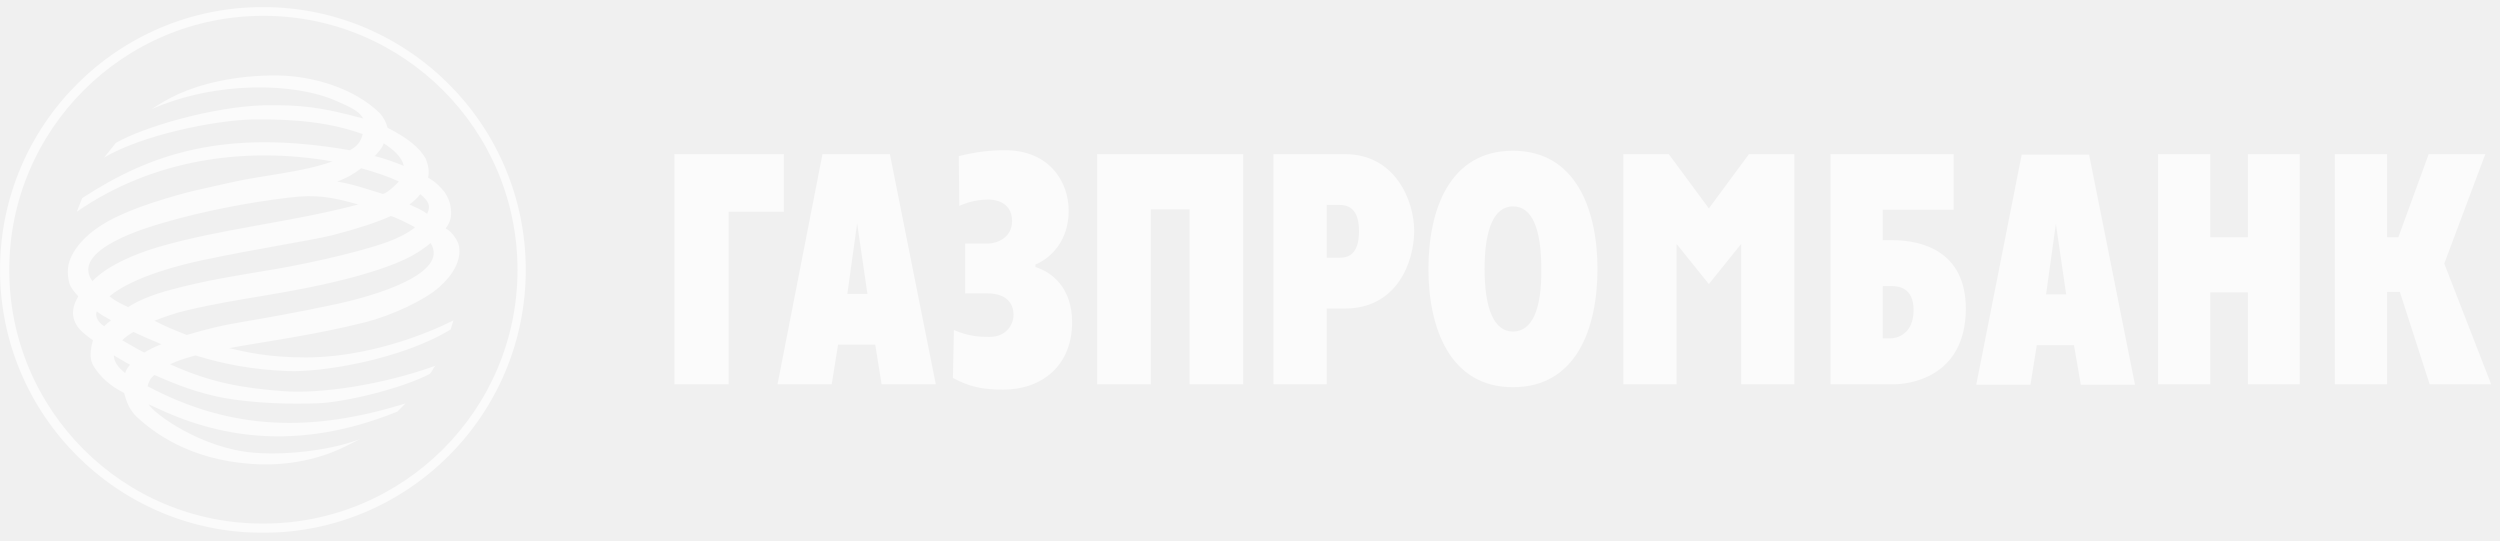
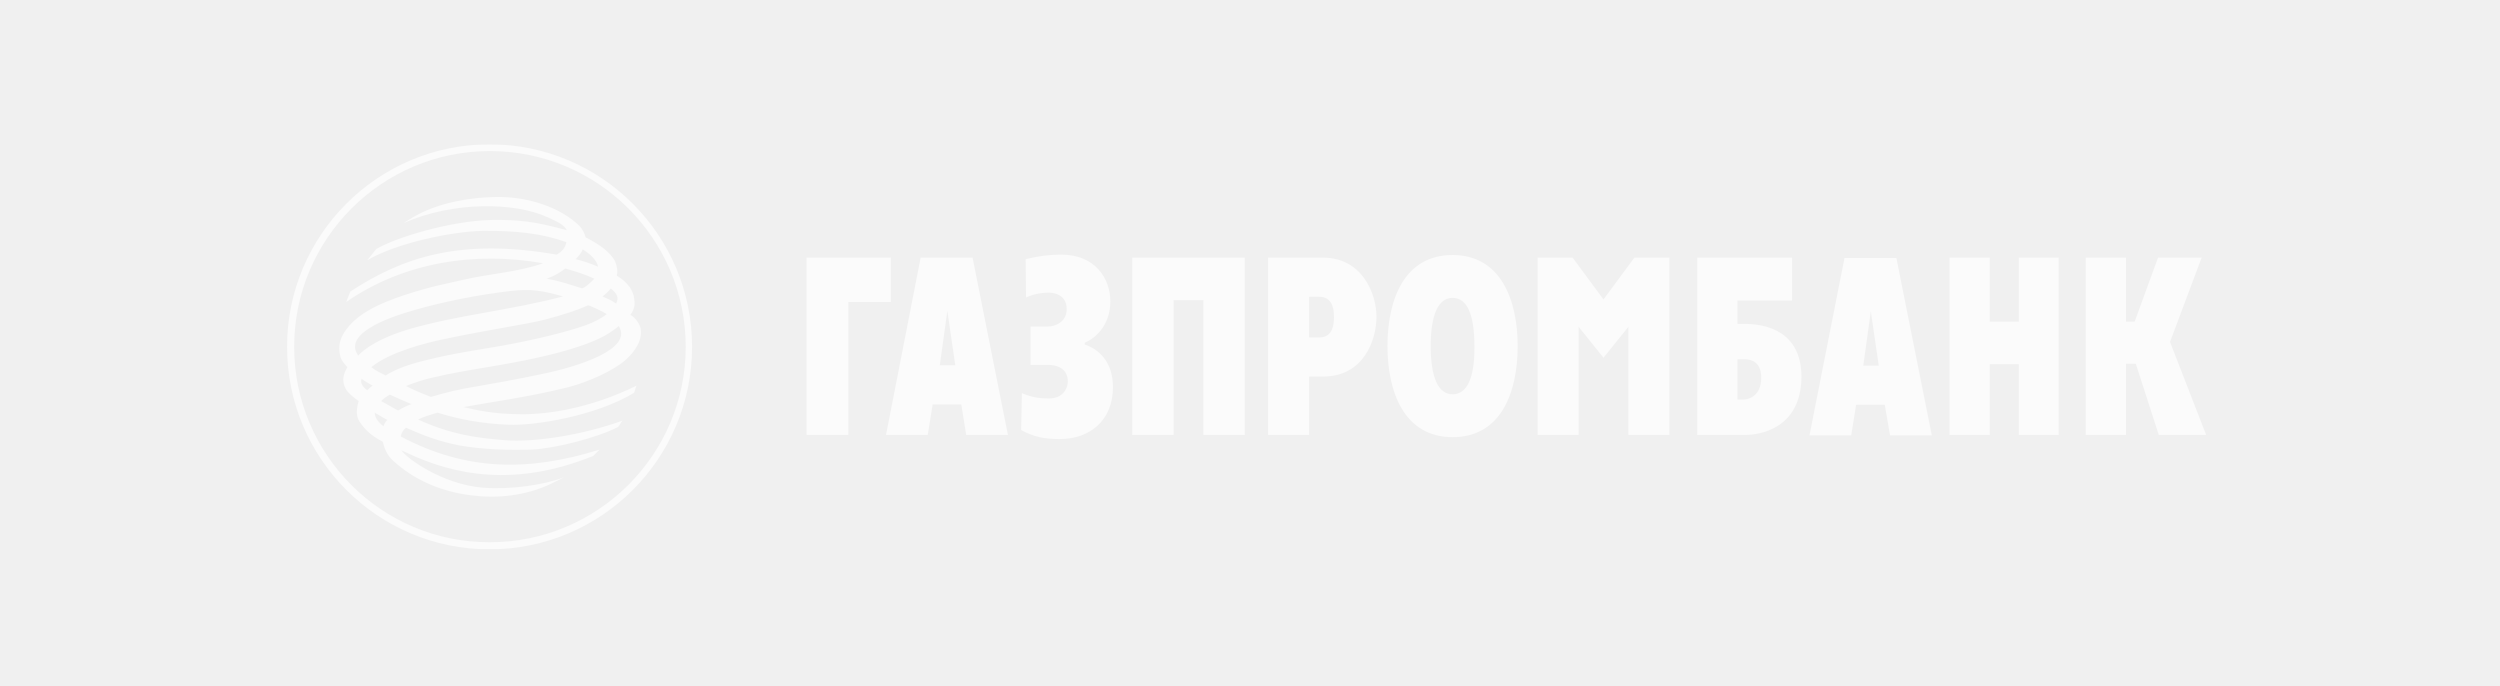
- <svg xmlns="http://www.w3.org/2000/svg" width="208" height="45" viewBox="0 0 208 45" fill="none">
-   <g id="Gazprombank 2" opacity="0.7" clip-path="url(#clip0_263_2445)">
-     <g id="g931">
-       <path id="path883" fill-rule="evenodd" clip-rule="evenodd" d="M0 22.459C0 34.534 9.798 44.332 21.873 44.332C33.948 44.332 43.746 34.534 43.746 22.459C43.746 10.384 33.948 0.586 21.873 0.586C9.798 0.586 0 10.384 0 22.459ZM0.772 22.459C0.772 10.791 10.245 1.318 21.914 1.318C33.582 1.318 43.055 10.791 43.055 22.459C43.055 34.087 33.582 43.559 21.914 43.559C10.245 43.6 0.772 34.127 0.772 22.459Z" fill="white" />
-       <path id="path885" fill-rule="evenodd" clip-rule="evenodd" d="M6.835 16.483C12.445 12.823 18.625 10.669 29.114 12.498C29.684 12.173 30.009 11.848 30.171 11.157C27.57 10.222 24.724 9.896 21.064 9.937C17.771 10.018 11.836 11.238 8.664 13.108L9.64 11.888C11.876 10.587 17.649 8.88 21.959 8.758C25.008 8.717 26.594 8.88 30.212 9.856C29.887 9.246 29.155 8.921 28.057 8.433C24.561 6.847 17.975 6.725 12.608 9.083C13.299 8.636 13.95 8.229 14.844 7.823C16.633 7.01 19.52 6.237 23.138 6.278C26.024 6.319 29.48 7.335 31.594 9.408C31.96 9.815 32.164 10.262 32.245 10.628C33.912 11.482 34.888 12.254 35.416 13.189C35.619 13.677 35.741 14.206 35.619 14.775C36.31 15.182 36.636 15.547 37.002 15.995C37.246 16.361 37.449 16.808 37.489 17.214C37.571 17.743 37.611 18.312 37.083 19.003C37.652 19.288 38.099 20.06 38.181 20.426C38.425 21.686 37.652 22.906 36.554 23.882C35.335 24.98 32.611 26.24 30.415 26.809C26.024 27.907 22.162 28.395 19.072 28.964C20.455 29.289 22.325 29.736 25.415 29.736C31.96 29.736 37.733 26.647 37.733 26.647C37.733 26.647 37.611 27.053 37.489 27.419C33.343 29.94 26.716 30.997 23.91 30.875C21.024 30.753 18.625 30.306 16.267 29.574C15.535 29.777 14.844 29.98 14.153 30.306C17.731 31.932 20.455 32.298 23.544 32.542C26.675 32.786 31.838 32.013 36.229 30.428C36.026 30.631 35.945 30.956 35.741 31.119C33.505 32.298 28.748 33.477 26.39 33.558C24.032 33.639 21.146 33.558 18.625 33.111C16.47 32.704 14.681 32.013 12.852 31.2C12.527 31.444 12.364 31.769 12.283 32.135C19.316 35.876 26.065 35.957 33.749 33.558L33.058 34.249C24.602 37.664 18.015 36.323 12.893 33.883C12.73 33.802 12.527 33.721 12.364 33.639C12.852 34.453 16.755 37.298 21.105 37.664C24.114 37.908 27.773 37.38 29.968 36.526L28.667 37.176C27.61 37.705 24.805 38.884 20.902 38.599C15.698 38.233 12.771 35.957 11.429 34.737C10.819 34.168 10.535 33.517 10.331 32.704C9.152 32.094 8.42 31.444 7.811 30.509C7.445 29.94 7.526 29.33 7.607 28.801L7.729 28.313C7.16 27.907 6.591 27.46 6.347 27.012C5.819 26.077 6.144 25.305 6.51 24.654C6.184 24.288 5.9 23.963 5.778 23.597C5.656 23.15 5.615 22.744 5.656 22.296C5.737 21.524 6.184 20.792 6.713 20.182C7.851 18.881 9.64 17.865 12.73 16.849C15.739 15.873 16.918 15.71 19.194 15.182C21.837 14.572 25.008 14.368 27.651 13.433C20.292 12.132 12.608 13.311 6.388 17.621L6.835 16.483ZM31.92 11.929C31.838 12.295 31.432 12.702 31.188 12.986C32.001 13.189 32.814 13.474 33.587 13.799C33.465 13.068 32.651 12.376 31.92 11.929ZM9.234 26.647C8.746 26.362 8.42 26.199 8.055 25.915C7.851 26.362 8.258 26.89 8.664 27.134C8.827 26.972 9.03 26.809 9.234 26.647ZM34.074 17.011C34.603 17.255 35.091 17.458 35.538 17.784C35.863 17.133 35.66 16.727 34.969 16.157C34.725 16.483 34.4 16.767 34.074 17.011ZM32.489 17.987C31.432 18.475 29.846 19.003 27.651 19.572C25.862 20.02 21.43 20.67 16.674 21.686C15.169 22.012 11.104 22.988 9.112 24.654C9.681 25.102 10.006 25.224 10.657 25.549C11.47 25.02 12.608 24.532 14.275 24.085C17.202 23.313 19.357 22.988 22 22.54C24.602 22.134 29.48 21.117 32.204 20.142C33.099 19.816 33.912 19.41 34.522 18.922C34.318 18.759 32.57 17.905 32.489 17.987ZM11.998 29.33C12.405 29.086 12.893 28.842 13.421 28.639C12.649 28.314 11.876 27.988 11.104 27.622C10.738 27.826 10.413 28.07 10.169 28.313C10.778 28.639 11.348 29.005 11.998 29.33ZM9.478 29.574C9.478 30.062 9.762 30.509 10.413 31.037C10.494 30.753 10.616 30.59 10.819 30.346C10.331 30.102 9.925 29.818 9.478 29.574ZM13.177 20.548C18.503 19.003 24.114 18.515 29.805 17.011C27.57 16.401 26.39 16.157 24.032 16.442C20.617 16.849 16.877 17.58 13.665 18.515C12.405 18.881 5.778 20.751 7.689 23.394C7.689 23.435 8.827 21.849 13.177 20.548ZM33.18 15.1C32.326 14.694 31.229 14.328 30.049 14.002C29.521 14.409 28.952 14.775 28.057 15.1C29.48 15.344 30.578 15.751 31.798 16.117C32.042 16.239 33.017 15.303 33.18 15.1ZM35.823 20.223C35.66 20.345 35.497 20.508 35.294 20.63C34.074 21.565 32.164 22.296 29.521 23.028C24.032 24.492 20.048 24.736 15.495 25.833C14.6 26.037 13.706 26.362 12.852 26.687C13.706 27.134 14.6 27.5 15.535 27.866C17.365 27.338 18.259 27.094 20.942 26.647C21.959 26.484 25.089 25.915 27.366 25.427C31.432 24.614 37.408 22.703 35.823 20.223Z" fill="white" />
-       <g id="g1109">
-         <path id="path887" fill-rule="evenodd" clip-rule="evenodd" d="M64.688 31.972H69.2L69.729 28.679H72.819L73.347 31.972H77.86L74.038 12.823H68.428L64.688 31.972ZM71.314 18.596L72.168 24.451H70.501L71.314 18.596Z" fill="white" />
-         <path id="path889" fill-rule="evenodd" clip-rule="evenodd" d="M82.168 20.263C82.9 20.263 84.201 19.816 84.201 18.393C84.201 16.726 82.656 16.604 82.249 16.604C81.721 16.604 80.785 16.686 79.81 17.133L79.769 12.986C81.273 12.62 82.371 12.498 83.631 12.498C87.25 12.498 88.917 15.059 88.917 17.539C88.917 19.979 87.494 21.442 86.152 22.012V22.215C87.453 22.621 89.201 23.882 89.201 26.809C89.201 30.427 86.681 32.419 83.469 32.419C81.721 32.419 80.623 32.175 79.281 31.444L79.363 27.459C80.623 27.988 81.477 28.029 82.33 28.029C83.753 28.029 84.323 26.972 84.323 26.199C84.323 25.142 83.631 24.41 82.127 24.41H80.298V20.263H82.168Z" fill="white" />
-         <path id="polygon891" fill-rule="evenodd" clip-rule="evenodd" d="M103.437 31.972H98.965V17.417H95.753V31.972H91.281V12.823H103.437V31.972Z" fill="white" />
-         <path id="path893" fill-rule="evenodd" clip-rule="evenodd" d="M105.953 31.972H110.385V25.671H111.889C116.28 25.671 117.662 21.727 117.662 19.206C117.662 16.726 116.117 12.823 111.889 12.823H105.953V31.972ZM110.385 17.052H111.442C112.458 17.052 113.068 17.661 113.068 19.247C113.068 21.32 112.011 21.442 111.442 21.442H110.385V17.052Z" fill="white" />
-         <path id="path895" fill-rule="evenodd" clip-rule="evenodd" d="M125.877 32.217C131.163 32.217 132.911 27.297 132.911 22.378C132.911 17.458 131.122 12.539 125.877 12.539C120.592 12.539 118.844 17.458 118.844 22.378C118.844 27.297 120.633 32.217 125.877 32.217ZM125.877 27.582C124.332 27.582 123.519 25.752 123.519 22.378C123.519 19.003 124.332 17.174 125.877 17.174C127.463 17.174 128.235 19.003 128.235 22.378C128.276 25.752 127.463 27.582 125.877 27.582Z" fill="white" />
-         <path id="path897" fill-rule="evenodd" clip-rule="evenodd" d="M152.258 31.972H157.584C158.722 31.972 163.52 31.484 163.56 25.711C163.56 20.832 159.82 19.979 157.421 19.979H156.649V17.458H162.544V12.823H152.298V31.972H152.258ZM156.649 28.151V23.8H157.299C157.828 23.8 159.21 23.841 159.21 25.793C159.21 27.825 157.787 28.151 157.299 28.151H156.649Z" fill="white" />
-         <path id="polygon899" fill-rule="evenodd" clip-rule="evenodd" d="M191.337 31.972H187.028V24.329H183.897V31.972H179.547V12.823H183.897V19.735H187.028V12.823H191.337V31.972Z" fill="white" />
-         <path id="polygon901" fill-rule="evenodd" clip-rule="evenodd" d="M206.78 12.823L203.365 21.93L207.268 31.972H202.145L199.665 24.288H198.608V31.972H194.258V12.823H198.608V19.735H199.543L202.064 12.823H206.78Z" fill="white" />
-         <path id="polygon903" fill-rule="evenodd" clip-rule="evenodd" d="M56.109 12.823H65.216V17.621H60.622V31.972H56.109V12.823Z" fill="white" />
-         <path id="polygon905" fill-rule="evenodd" clip-rule="evenodd" d="M144.861 31.972V20.304L142.177 23.638L139.494 20.304V31.972H135.062V12.823H138.844L142.177 17.336L145.511 12.823H149.292V31.972H144.861Z" fill="white" />
-         <path id="path907" fill-rule="evenodd" clip-rule="evenodd" d="M164.422 32.012H168.935L169.463 28.719H172.553L173.122 32.012H177.635L173.813 12.863H168.203L164.422 32.012ZM171.049 18.636L171.903 24.491H170.236L171.049 18.636Z" fill="white" />
-       </g>
-     </g>
+ <svg xmlns="http://www.w3.org/2000/svg" width="270" height="74" viewBox="0 0 270 74" fill="none">
+   <g opacity="0.7" clip-path="url(#clip0_597_5762)">
+     <path fill-rule="evenodd" clip-rule="evenodd" d="M31 37.458C31 49.533 40.798 59.331 52.873 59.331C64.948 59.331 74.746 49.533 74.746 37.458C74.746 25.384 64.948 15.585 52.873 15.585C40.798 15.585 31 25.384 31 37.458ZM31.773 37.458C31.773 25.79 41.245 16.317 52.914 16.317C64.582 16.317 74.055 25.79 74.055 37.458C74.055 49.086 64.582 58.559 52.914 58.559C41.245 58.599 31.773 49.127 31.773 37.458Z" fill="white" />
+     <path fill-rule="evenodd" clip-rule="evenodd" d="M37.835 31.482C43.445 27.823 49.625 25.668 60.114 27.498C60.684 27.172 61.009 26.847 61.171 26.156C58.569 25.221 55.724 24.896 52.065 24.936C48.771 25.018 42.836 26.237 39.664 28.108L40.64 26.888C42.876 25.587 48.649 23.879 52.959 23.757C56.008 23.717 57.594 23.879 61.212 24.855C60.887 24.245 60.155 23.92 59.057 23.432C55.561 21.847 48.975 21.725 43.608 24.083C44.299 23.636 44.95 23.229 45.844 22.822C47.633 22.009 50.52 21.237 54.138 21.277C57.025 21.318 60.48 22.334 62.594 24.408C62.96 24.814 63.164 25.262 63.245 25.628C64.912 26.481 65.888 27.254 66.416 28.189C66.619 28.677 66.741 29.205 66.619 29.774C67.311 30.181 67.636 30.547 68.002 30.994C68.246 31.36 68.449 31.807 68.49 32.214C68.571 32.742 68.612 33.312 68.083 34.003C68.652 34.287 69.099 35.06 69.181 35.426C69.425 36.686 68.652 37.906 67.554 38.882C66.335 39.979 63.611 41.239 61.415 41.809C57.025 42.906 53.162 43.394 50.072 43.964C51.455 44.289 53.325 44.736 56.415 44.736C62.96 44.736 68.734 41.646 68.734 41.646C68.734 41.646 68.612 42.053 68.49 42.419C64.343 44.939 57.716 45.996 54.91 45.874C52.024 45.752 49.625 45.305 47.267 44.573C46.535 44.777 45.844 44.98 45.153 45.305C48.731 46.931 51.455 47.297 54.544 47.541C57.675 47.785 62.838 47.013 67.229 45.427C67.026 45.63 66.945 45.956 66.741 46.118C64.505 47.297 59.748 48.476 57.39 48.558C55.032 48.639 52.146 48.558 49.625 48.11C47.47 47.704 45.681 47.013 43.852 46.2C43.527 46.444 43.364 46.769 43.283 47.135C50.316 50.875 57.065 50.956 64.749 48.558L64.058 49.249C55.602 52.664 49.015 51.322 43.893 48.883C43.73 48.801 43.527 48.72 43.364 48.639C43.852 49.452 47.755 52.298 52.105 52.664C55.114 52.908 58.773 52.379 60.968 51.526L59.667 52.176C58.61 52.705 55.805 53.883 51.902 53.599C46.698 53.233 43.771 50.956 42.429 49.737C41.819 49.167 41.535 48.517 41.331 47.704C40.152 47.094 39.42 46.444 38.811 45.508C38.445 44.939 38.526 44.329 38.607 43.801L38.729 43.313C38.16 42.906 37.591 42.459 37.347 42.012C36.819 41.077 37.144 40.304 37.51 39.654C37.184 39.288 36.9 38.963 36.778 38.597C36.656 38.15 36.615 37.743 36.656 37.296C36.737 36.523 37.184 35.792 37.713 35.182C38.851 33.881 40.64 32.864 43.73 31.848C46.739 30.872 47.918 30.71 50.194 30.181C52.837 29.571 56.008 29.368 58.651 28.433C51.292 27.132 43.608 28.311 37.388 32.62L37.835 31.482ZM62.92 26.929C62.838 27.294 62.432 27.701 62.188 27.986C63.001 28.189 63.814 28.474 64.587 28.799C64.465 28.067 63.651 27.376 62.92 26.929ZM40.234 41.646C39.746 41.361 39.42 41.199 39.055 40.914C38.851 41.361 39.258 41.89 39.664 42.134C39.827 41.971 40.03 41.809 40.234 41.646ZM65.074 32.011C65.603 32.255 66.091 32.458 66.538 32.783C66.863 32.133 66.66 31.726 65.969 31.157C65.725 31.482 65.4 31.767 65.074 32.011ZM63.489 32.986C62.432 33.474 60.846 34.003 58.651 34.572C56.862 35.019 52.43 35.67 47.674 36.686C46.169 37.011 42.104 37.987 40.112 39.654C40.681 40.101 41.006 40.223 41.657 40.548C42.47 40.02 43.608 39.532 45.275 39.085C48.202 38.312 50.357 37.987 53 37.54C55.602 37.133 60.48 36.117 63.204 35.141C64.099 34.816 64.912 34.409 65.522 33.921C65.318 33.759 63.57 32.905 63.489 32.986ZM42.998 44.329C43.405 44.085 43.893 43.842 44.421 43.638C43.649 43.313 42.876 42.988 42.104 42.622C41.738 42.825 41.413 43.069 41.169 43.313C41.779 43.638 42.348 44.004 42.998 44.329ZM40.477 44.573C40.477 45.061 40.762 45.508 41.413 46.037C41.494 45.752 41.616 45.59 41.819 45.346C41.331 45.102 40.925 44.817 40.477 44.573ZM44.177 35.548C49.503 34.003 55.114 33.515 60.806 32.011C58.569 31.401 57.39 31.157 55.032 31.441C51.617 31.848 47.877 32.58 44.665 33.515C43.405 33.881 36.778 35.751 38.689 38.394C38.689 38.434 39.827 36.849 44.177 35.548ZM64.18 30.1C63.326 29.693 62.228 29.327 61.05 29.002C60.521 29.409 59.952 29.774 59.057 30.1C60.48 30.344 61.578 30.75 62.798 31.116C63.042 31.238 64.017 30.303 64.18 30.1ZM66.823 35.222C66.66 35.344 66.497 35.507 66.294 35.629C65.074 36.564 63.164 37.296 60.521 38.028C55.032 39.491 51.048 39.735 46.495 40.833C45.6 41.036 44.706 41.361 43.852 41.687C44.706 42.134 45.6 42.5 46.535 42.866C48.365 42.337 49.259 42.093 51.943 41.646C52.959 41.483 56.089 40.914 58.366 40.426C62.432 39.613 68.408 37.702 66.823 35.222Z" fill="white" />
+     <path fill-rule="evenodd" clip-rule="evenodd" d="M95.688 46.972H100.2L100.729 43.679H103.819L104.347 46.972H108.86L105.038 27.823H99.428L95.688 46.972ZM102.314 33.596L103.168 39.451H101.501L102.314 33.596Z" fill="white" />
+     <path fill-rule="evenodd" clip-rule="evenodd" d="M113.168 35.263C113.9 35.263 115.201 34.816 115.201 33.393C115.201 31.726 113.656 31.604 113.249 31.604C112.721 31.604 111.786 31.686 110.81 32.133L110.769 27.986C112.273 27.62 113.371 27.498 114.631 27.498C118.25 27.498 119.917 30.059 119.917 32.539C119.917 34.979 118.494 36.442 117.152 37.011V37.215C118.453 37.621 120.201 38.882 120.201 41.809C120.201 45.427 117.681 47.419 114.469 47.419C112.721 47.419 111.623 47.175 110.281 46.444L110.363 42.459C111.623 42.988 112.477 43.029 113.33 43.029C114.753 43.029 115.323 41.972 115.323 41.199C115.323 40.142 114.631 39.41 113.127 39.41H111.298V35.263H113.168Z" fill="white" />
+     <path fill-rule="evenodd" clip-rule="evenodd" d="M134.437 46.972H129.965V32.417H126.753V46.972H122.281V27.823H134.437V46.972Z" fill="white" />
+     <path fill-rule="evenodd" clip-rule="evenodd" d="M136.953 46.972H141.385V40.67H142.889C147.28 40.67 148.662 36.727 148.662 34.206C148.662 31.726 147.117 27.823 142.889 27.823H136.953V46.972ZM141.385 32.051H142.442C143.458 32.051 144.068 32.661 144.068 34.247C144.068 36.32 143.011 36.442 142.442 36.442H141.385V32.051Z" fill="white" />
+     <path fill-rule="evenodd" clip-rule="evenodd" d="M156.877 47.216C162.163 47.216 163.911 42.297 163.911 37.377C163.911 32.458 162.122 27.539 156.877 27.539C151.592 27.539 149.844 32.458 149.844 37.377C149.844 42.297 151.633 47.216 156.877 47.216ZM156.877 42.581C155.332 42.581 154.519 40.752 154.519 37.377C154.519 34.003 155.332 32.173 156.877 32.173C158.463 32.173 159.235 34.003 159.235 37.377C159.276 40.752 158.463 42.581 156.877 42.581Z" fill="white" />
+     <path fill-rule="evenodd" clip-rule="evenodd" d="M183.258 46.972H188.584C189.722 46.972 194.52 46.484 194.56 40.711C194.56 35.833 190.82 34.979 188.421 34.979H187.649V32.458H193.544V27.823H183.298V46.972H183.258ZM187.649 43.151V38.8H188.299C188.828 38.8 190.21 38.841 190.21 40.792C190.21 42.825 188.787 43.151 188.299 43.151H187.649Z" fill="white" />
+     <path fill-rule="evenodd" clip-rule="evenodd" d="M222.337 46.972H218.028V39.329H214.897V46.972H210.547V27.823H214.897V34.735H218.028V27.823H222.337V46.972Z" fill="white" />
+     <path fill-rule="evenodd" clip-rule="evenodd" d="M237.78 27.823L234.365 36.93L238.268 46.972H233.145L230.665 39.288H229.608V46.972H225.258V27.823H229.608V34.735H230.543L233.064 27.823H237.78Z" fill="white" />
+     <path fill-rule="evenodd" clip-rule="evenodd" d="M87.109 27.823H96.216V32.62H91.622V46.972H87.109V27.823Z" fill="white" />
+     <path fill-rule="evenodd" clip-rule="evenodd" d="M175.861 46.972V35.304L173.177 38.638L170.494 35.304V46.972H166.062V27.823H169.844L173.177 32.336L176.511 27.823H180.292V46.972H175.861Z" fill="white" />
+     <path fill-rule="evenodd" clip-rule="evenodd" d="M195.422 47.013H199.935L200.463 43.72H203.553L204.122 47.013H208.635L204.813 27.864H199.203L195.422 47.013ZM202.049 33.637L202.903 39.491H201.236L202.049 33.637Z" fill="white" />
  </g>
  <defs>
-     <clipPath id="clip0_263_2445">
-       <rect width="207.264" height="43.746" fill="white" transform="translate(0 0.585938)" />
+     <clipPath id="clip0_597_5762">
+       <rect width="207.264" height="43.746" fill="white" transform="translate(31 15.5854)" />
    </clipPath>
  </defs>
</svg>
